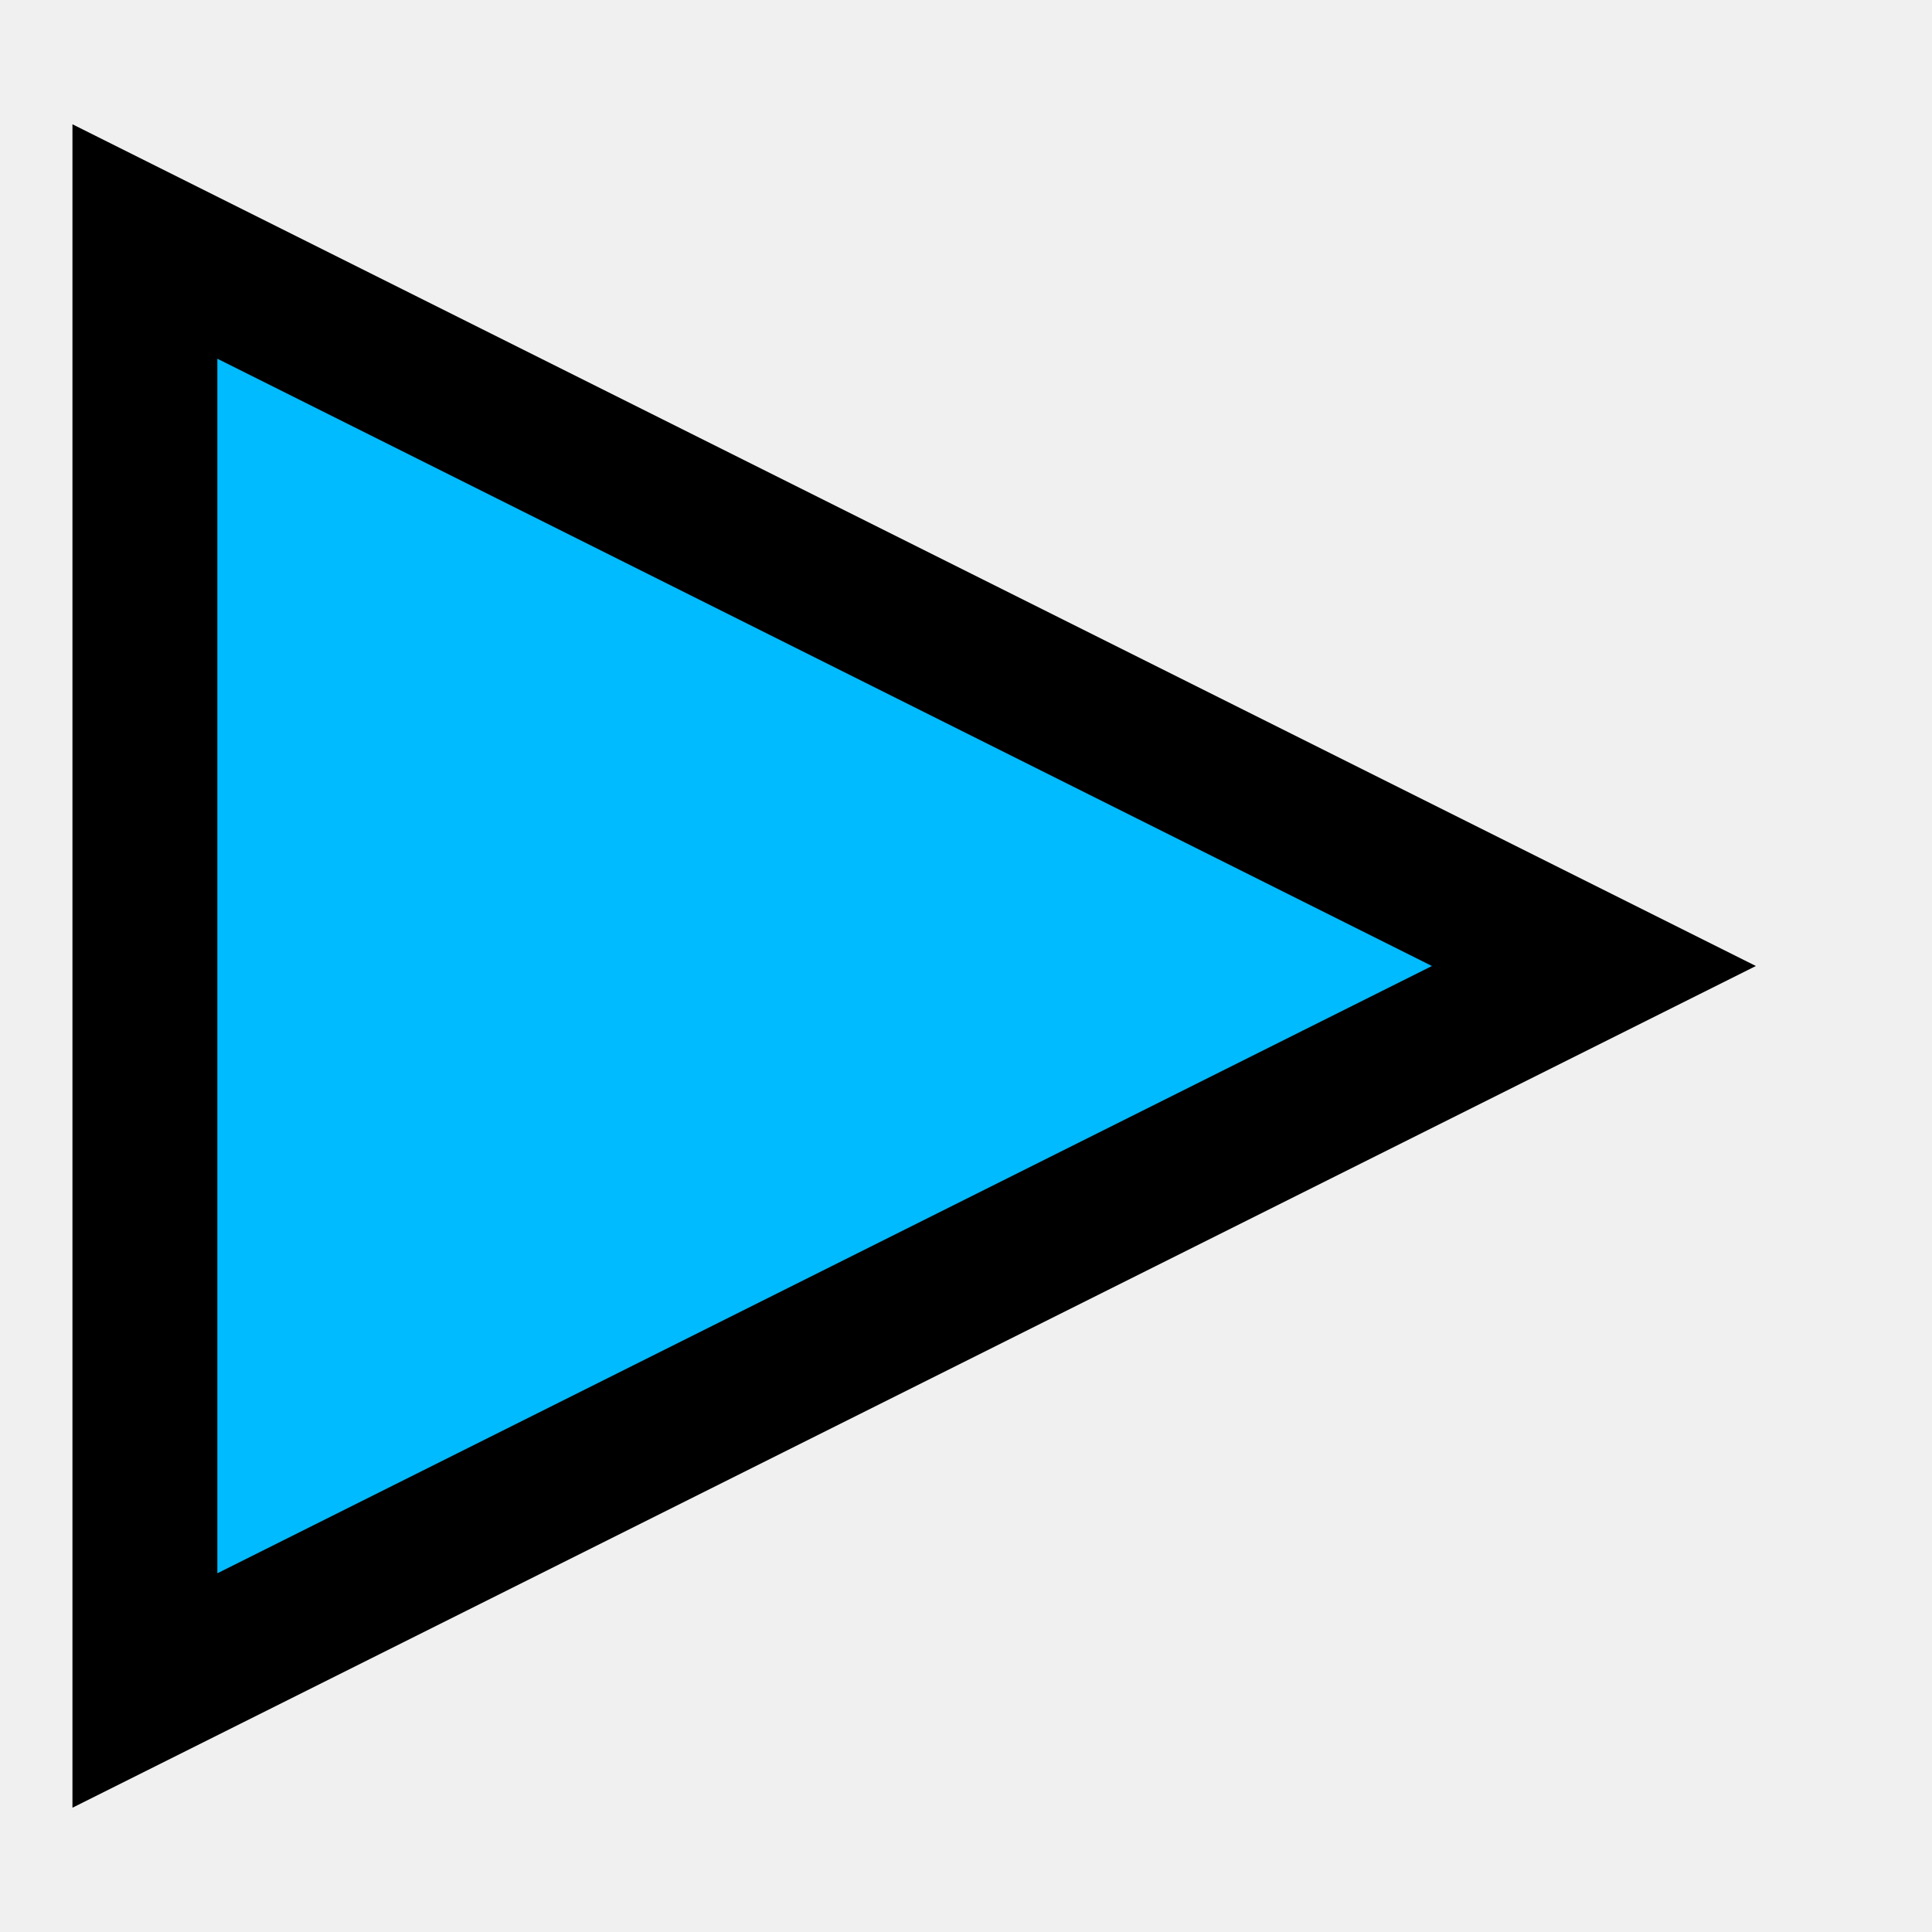
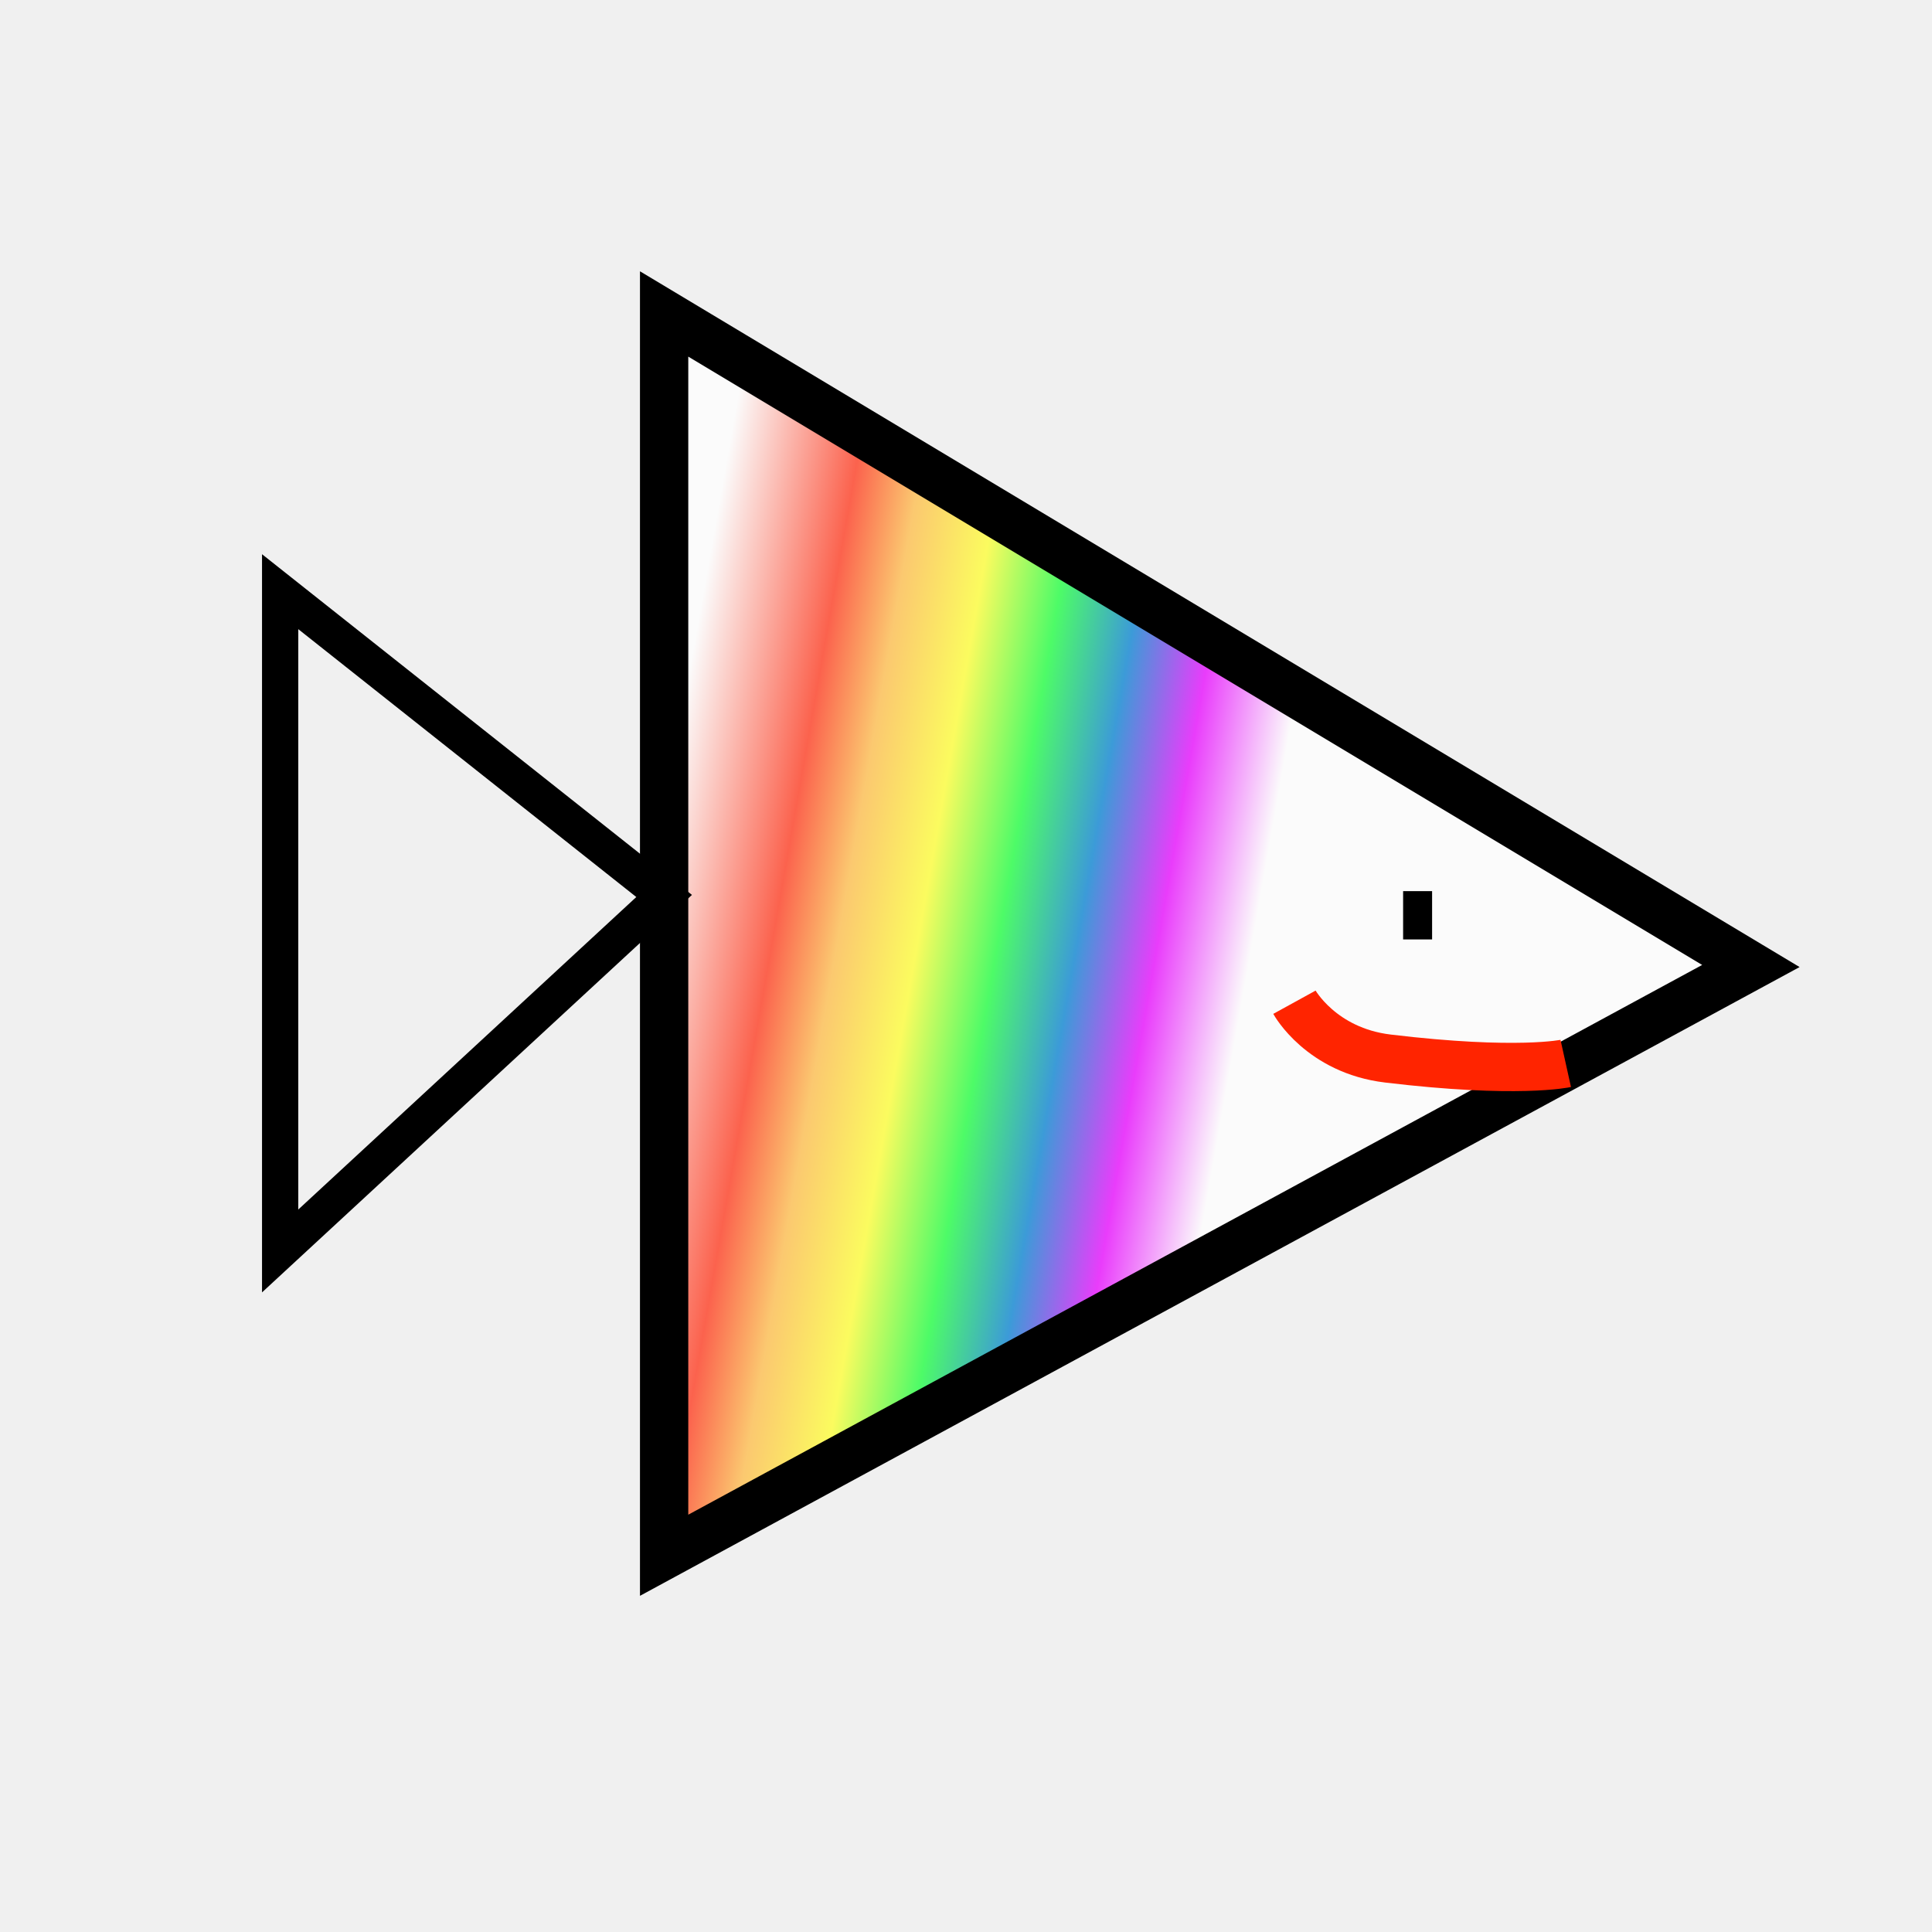
- <svg xmlns="http://www.w3.org/2000/svg" width="40" height="40">
-   <g>
-     <path id="svg_2" d="m3,5l0,30l30,-15l-30,-15z" stroke-linecap="null" stroke-linejoin="null" stroke-dasharray="null" stroke-width="3" stroke="#000000" fill="#00BBFF" />
-   </g>
+ <svg xmlns="http://www.w3.org/2000/svg" version="1.1" id="Layer_1" x="0px" y="0px" width="40px" height="40px" viewBox="0 0 40 40" enable-background="new 0 0 40 40" xml:space="preserve">
+   <linearGradient id="SVGID_1_" gradientUnits="userSpaceOnUse" x1="11.553" y1="18.963" x2="35.682" y2="23.218">
+     <stop offset="0.073" style="stop-color:#FFFFFF;stop-opacity:0.75" />
+     <stop offset="0.182" style="stop-color:#FF3317;stop-opacity:0.75" />
+     <stop offset="0.236" style="stop-color:#FFBB45;stop-opacity:0.75" />
+     <stop offset="0.303" style="stop-color:#FFFF2E;stop-opacity:0.75" />
+     <stop offset="0.37" style="stop-color:#17FF3A;stop-opacity:0.75" />
+     <stop offset="0.436" style="stop-color:#007ED0;stop-opacity:0.75" />
+     <stop offset="0.503" style="stop-color:#E700FF;stop-opacity:0.75" />
+     <stop offset="0.582" style="stop-color:#FFFFFF;stop-opacity:0.75" />
+   </linearGradient>
+   <polygon fill="url(#SVGID_1_)" stroke="#000000" stroke-miterlimit="10" points="13.75,6.5 13.75,32.2 36.25,20 " />
+   <line fill="#FFFFFF" stroke="#000000" stroke-miterlimit="10" x1="29.05" y1="18.95" x2="29.65" y2="18.95" />
+   <path fill="none" stroke="#FF2400" stroke-miterlimit="10" d="M26.8,20.75c0,0,0.55,1,1.935,1.166  c2.685,0.322,3.682,0.101,3.682,0.101" />
+   <polygon fill="none" stroke="#000000" stroke-width="0.75" stroke-miterlimit="10" points="13.75,18.55 5.8,12.25 5.8,25.9 " />
</svg>
